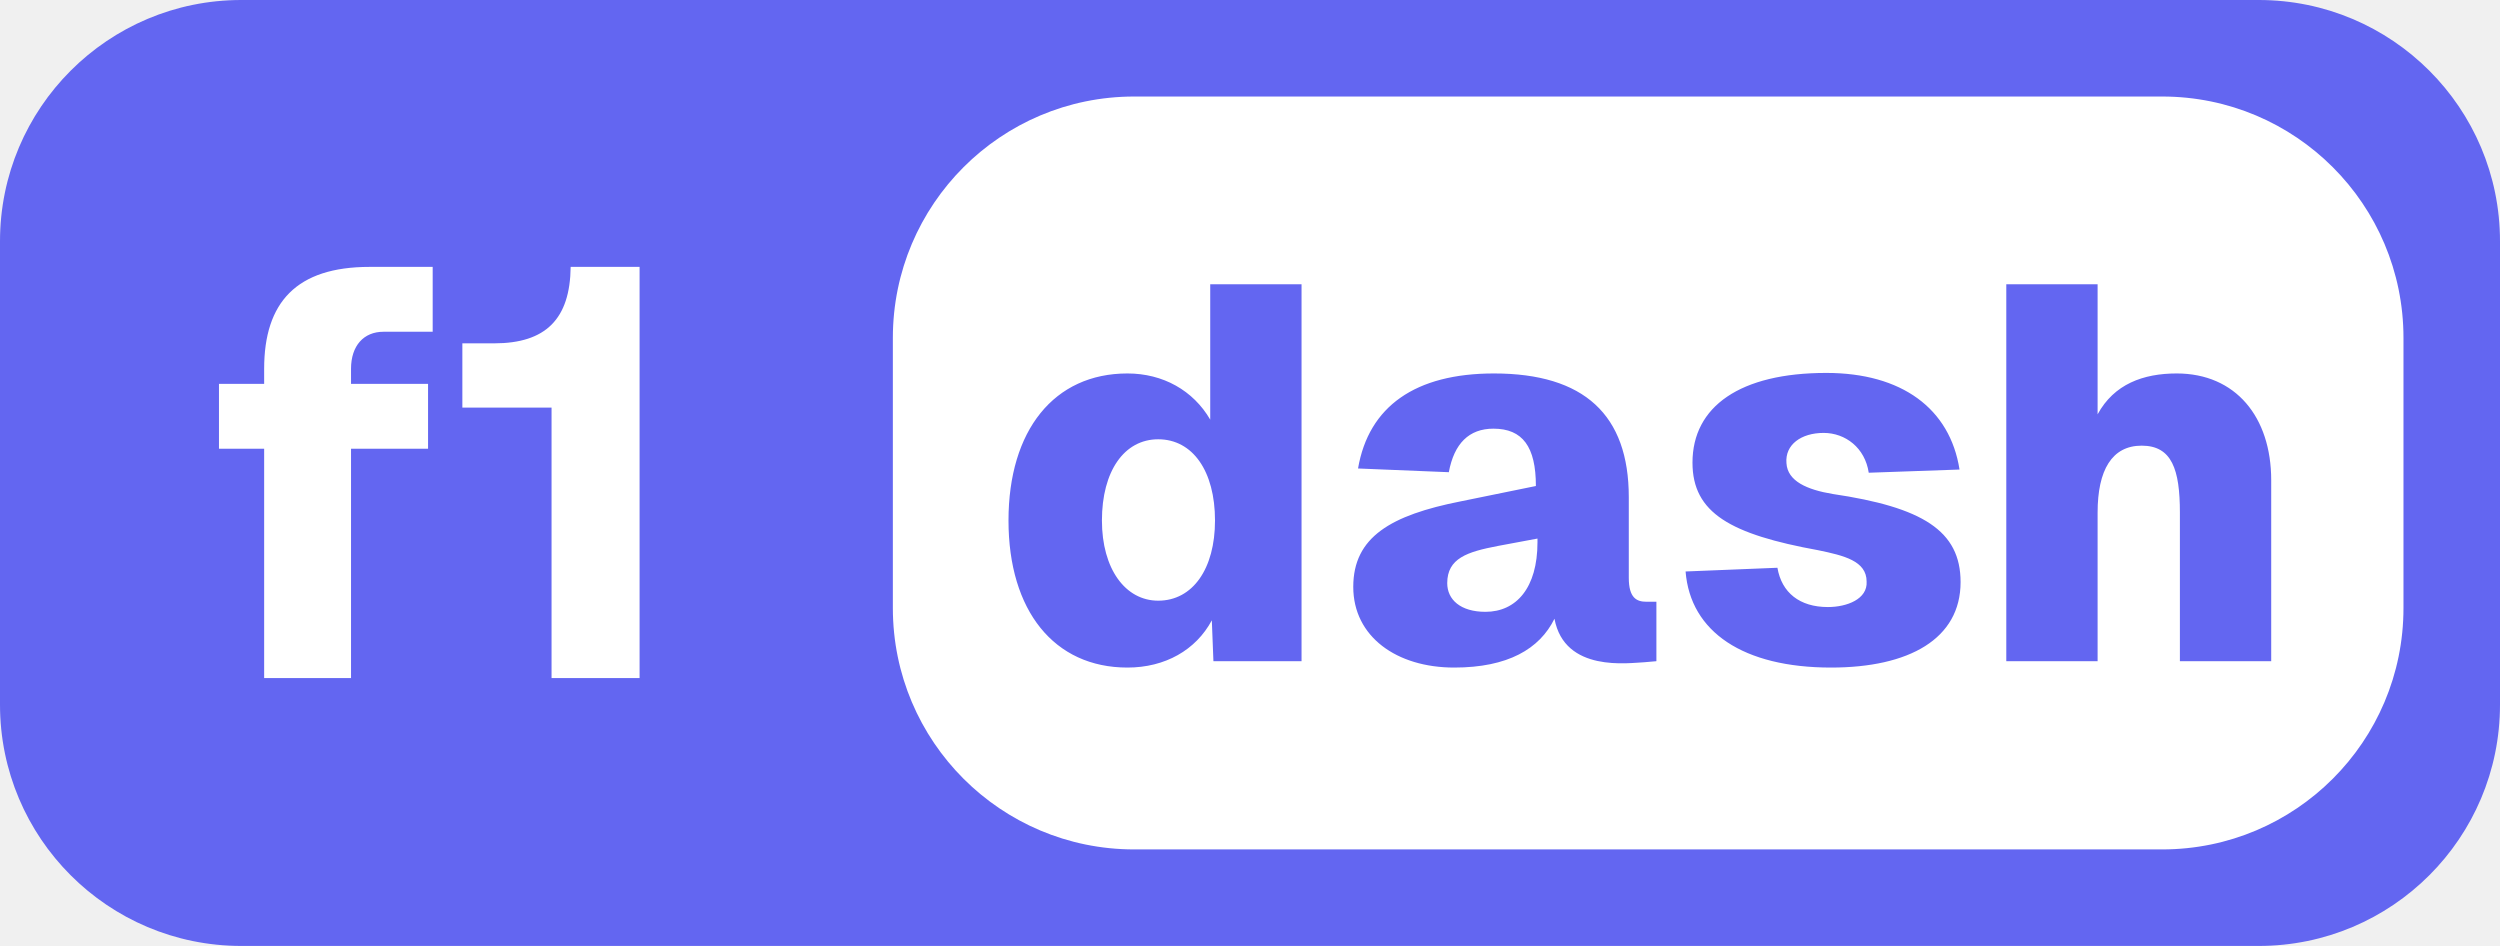
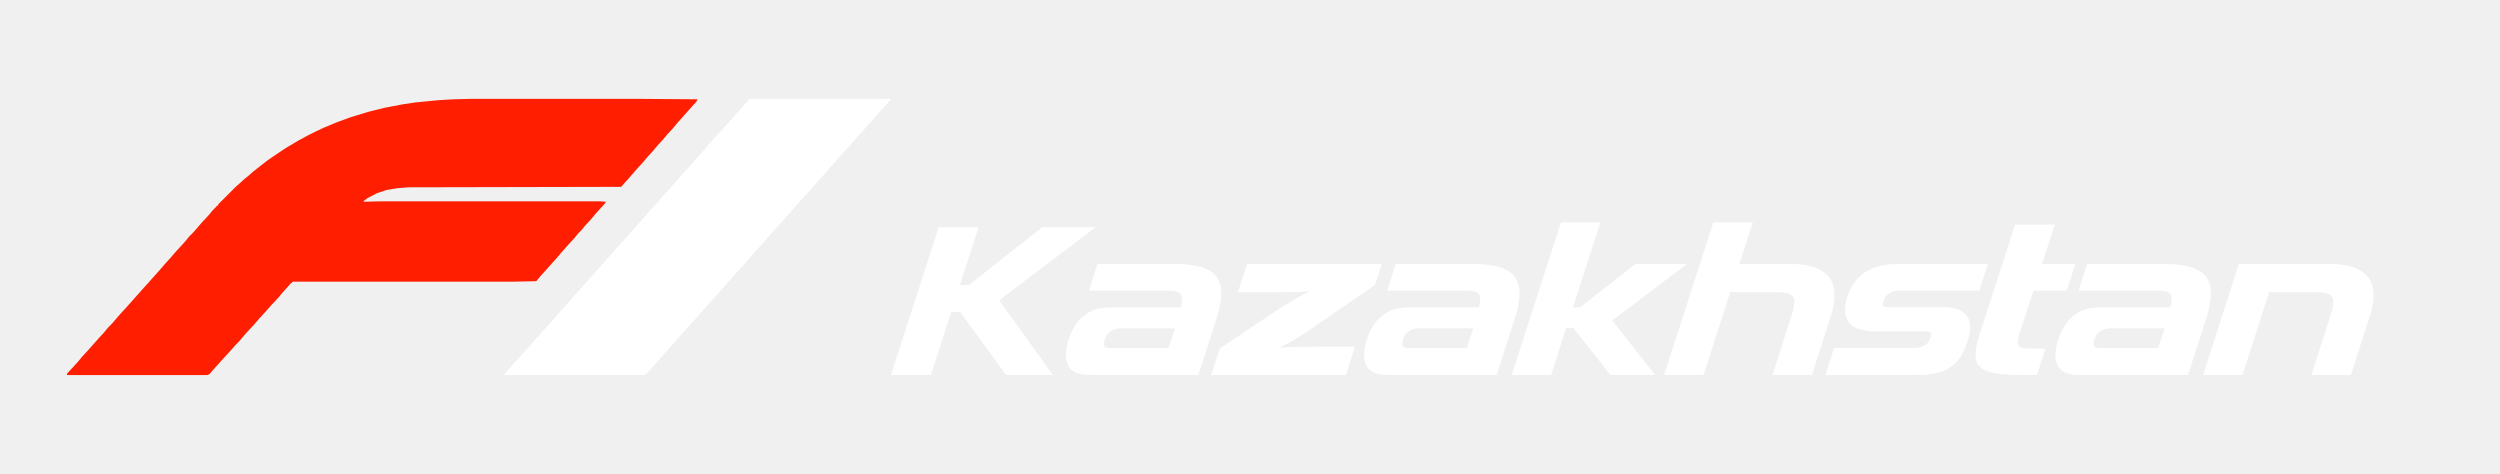
- <svg xmlns="http://www.w3.org/2000/svg" width="518" height="196" viewBox="0 0 518 196" fill="none">
-   <rect width="518" height="196" rx="50" fill="#6366F1" />
-   <path d="M54.732 76.42C54.732 62.62 61.452 55.3 76.572 55.3H89.652V68.74H79.452C75.372 68.74 72.732 71.62 72.732 76.42V79.54H88.692V92.98H72.732V140.5H54.732V92.98H45.372V79.54H54.732V76.42ZM102.401 71.14C113.081 71.14 118.121 66.1 118.241 55.3H132.521V140.5H114.281V84.46H95.801V71.14H102.401Z" fill="white" />
-   <rect x="185" y="20" width="313" height="156" rx="50" fill="white" />
-   <path d="M269.68 58.9V137H251.42L251.09 128.53C247.79 134.69 241.41 138.32 233.6 138.32C218.42 138.32 208.96 126.55 208.96 107.85C208.96 89.15 218.42 77.38 233.6 77.38C240.97 77.38 247.24 80.9 250.76 86.95V58.9H269.68ZM228.32 107.85C228.32 117.86 233.16 124.46 239.98 124.46C247.13 124.46 251.75 117.86 251.75 107.85C251.75 97.62 247.13 91.02 239.98 91.02C232.94 91.02 228.32 97.62 228.32 107.85ZM281.386 97.07C283.586 84.2 293.266 77.38 309.546 77.38C328.246 77.38 337.486 85.96 337.486 103.01V119.73C337.486 123.91 339.136 124.68 341.116 124.68H343.206V137L340.676 137.22C337.596 137.33 324.176 139.42 322.086 128.2C319.006 134.47 312.406 138.32 301.296 138.32C289.416 138.32 280.396 131.94 280.396 121.6C280.396 111.26 288.206 106.75 302.616 103.89L318.236 100.7C318.236 92.56 315.486 88.82 309.436 88.82C304.376 88.82 301.296 91.9 300.196 97.84L281.386 97.07ZM299.866 120.83C299.866 124.24 302.616 126.77 307.786 126.77C314.166 126.77 318.566 121.82 318.566 112.36V111.59L310.316 113.13C304.046 114.34 299.866 115.66 299.866 120.83ZM387.203 97.95C386.433 92.78 382.363 89.7 377.853 89.7C373.233 89.7 369.823 92.12 370.153 95.97C370.373 99.71 374.443 101.47 379.723 102.35C398.313 105.1 406.233 109.94 406.233 120.61C406.233 132.38 395.563 138.32 379.393 138.32C361.243 138.32 350.243 130.95 349.253 118.41L368.283 117.64C369.163 122.81 372.903 125.78 378.733 125.78C382.693 125.78 386.983 124.13 386.763 120.5C386.763 116.21 382.033 115.11 376.753 114.01C358.603 110.71 350.683 106.31 350.683 95.86C350.683 84.2 360.583 77.27 378.403 77.27C394.023 77.27 404.033 84.64 406.013 97.29L387.203 97.95ZM415.704 58.9H434.624V85.85C438.034 79.58 444.084 77.38 451.014 77.38C463.224 77.38 470.594 86.4 470.594 99.49V137H451.674V106.2C451.674 97.29 450.024 92.34 443.754 92.34C437.594 92.34 434.624 97.4 434.624 106.2V137H415.704V58.9Z" fill="#6366F1" />
+ <svg xmlns="http://www.w3.org/2000/svg" width="1720" height="326" viewBox="0 0 1720 326" fill="none">
+   <g clip-path="url(#clip0_1_6)">
+     <path d="M324.871 68H436.668L479.834 68.311L479.213 69.863L475.797 73.59L473.623 76.074L470.828 79.18L468.654 81.664L465.859 84.769L463.064 88.186L459.027 92.533L456.232 95.949L452.195 100.297L449.4 103.713L445.363 108.061L442.568 111.477L438.531 115.824L436.357 118.309L432.631 122.656L429.215 126.383L427.352 128.557L280.773 128.867L273.32 129.488L265.867 130.73L259.346 132.904L252.824 136.32L250.34 138.184L250.029 138.805L262.451 138.494H412.756L416.793 138.805L416.172 140.047L412.445 144.084L409.65 147.189L406.855 150.605L402.818 154.953L400.023 158.369L397.85 160.543L395.055 163.959L391.018 168.307L388.844 170.791L386.049 173.896L383.254 177.312L379.838 181.039L377.664 183.523L374.869 186.629L371.764 190.045L368.969 193.461L353.752 193.771H201.584L199.721 195.324L197.547 197.809L194.441 201.225L191.646 204.641L186.678 209.92L184.504 212.404L181.709 215.51L178.293 219.236L174.566 223.584L169.908 228.553L167.734 231.037L164.318 235.074L162.145 237.248L159.971 239.732L157.176 242.838L153.139 247.186L150.965 249.67L147.859 253.086L145.686 255.57L144.133 257.434L142.58 258.055H46L46.31 256.812L50.658 252.154L53.764 248.738L56.559 245.322L60.596 240.975L62.77 238.49L65.564 235.385L67.738 232.9L71.465 228.863L74.26 225.447L76.744 222.963L78.918 220.479L82.644 216.131L86.682 211.783L88.856 209.299L91.65 206.193L93.824 203.709L96.619 200.604L98.793 198.119L102.209 194.393L104.383 191.908L109.973 185.697L113.699 181.35L117.115 177.623L120.842 173.275L124.568 169.238L127.363 166.133L130.158 162.717L132.953 159.922L135.127 157.438L138.854 153.09L143.512 148.121L146.307 144.705L148.791 142.221L149.102 141.6H149.723L150.344 140.357L162.145 128.557L164.629 126.383L168.045 123.277L171.461 120.482L174.256 117.998L178.604 114.582L184.193 110.234L190.094 106.197L196.615 101.85L205 96.881L211.832 93.154L216.801 90.67L222.701 87.875L231.707 84.148L241.023 80.732L253.135 77.006L264.314 74.211L277.357 71.727L285.742 70.484L301.58 68.932L312.139 68.311L324.871 68Z" fill="#FF1E00" />
+     <path d="M515.374 68H613L611.764 69.866L609.602 72.043L607.439 74.53L604.041 78.262L600.333 82.615L595.699 87.591L592.919 91.011L590.447 93.499L588.285 95.987L584.577 100.34L582.415 102.517L580.252 105.005L577.163 108.426L574.382 111.846L571.293 114.956L568.512 118.376L563.878 123.352L561.098 126.462L558.317 129.882L555.846 132.37L553.683 134.858L550.902 137.967L548.74 140.455L545.341 144.187L542.561 147.296L540.398 149.784L534.837 156.003L532.675 158.491L528.659 162.845L525.878 166.265L521.244 171.241L518.154 174.661L515.992 177.149L512.285 181.502L508.268 185.856L506.106 188.344L503.325 191.453L500.236 194.874L498.073 197.362L494.675 201.093L490.659 205.758L486.333 210.422L484.171 212.91L481.39 216.02L479.228 218.507L476.138 221.928L473.976 224.416L471.195 227.525L467.797 231.257L464.089 235.61L460.073 239.964L457.911 242.452L454.512 246.183L452.35 248.671L449.569 251.781L447.406 254.268L444.317 257.689L442.463 258H347.618L347 257.378L350.5 253.439L354 249.5L356.577 246.805L359.358 243.696L361.52 241.208L365.228 237.165L368.008 233.745L370.171 231.568L372.333 229.08L375.423 225.66L377.585 223.172L380.984 219.44L383.146 216.953L385.927 213.843L388.089 211.355L392.106 207.002L394.886 203.581L399.52 198.606L401.683 196.118L404.772 192.697L406.935 190.209L410.024 186.789L412.187 184.301L415.276 180.881L417.439 178.393L420.837 174.661L423.618 171.241L426.089 168.753L428.252 166.265L431.65 162.534L433.813 160.046L436.594 156.936L438.756 154.448L442.154 150.717L444.317 148.229L448.024 143.876L450.187 141.699L452.35 139.211L456.057 134.858L460.691 129.882L462.854 127.394L465.634 124.285L469.341 119.931L473.976 114.956L476.138 112.468L478.919 109.358L481.081 106.871L484.48 103.139L487.26 99.719L489.732 97.231L492.512 93.81L494.675 91.633L496.837 89.146L500.236 85.414L503.016 82.304L505.179 79.817L507.959 76.707L511.358 72.975L513.5 70.5L515.374 68Z" fill="white" />
+     <path d="M692.182 258L660.689 214.765H654.391L640.444 258H613L645.843 156.314H673.286L660.389 196.085H666.688L717.077 156.314H753.818L687.383 206.63L724.425 258H692.182Z" fill="white" />
+     <path d="M750.1 258C744.001 258 739.652 256.795 737.053 254.385C734.553 251.874 733.303 248.56 733.303 244.442C733.303 241.329 733.803 238.115 734.803 234.801C735.803 231.386 737.153 228.222 738.852 225.31C741.452 220.891 744.801 217.476 748.9 215.066C753.099 212.656 758.498 211.451 765.096 211.451H812.336C812.935 209.241 813.235 207.333 813.235 205.726C813.235 203.516 812.486 202.01 810.986 201.207C809.586 200.403 807.187 200.001 803.788 200.001H749.2L755.048 181.623H808.137C819.034 181.623 827.082 183.179 832.281 186.293C837.58 189.306 840.229 194.528 840.229 201.96C840.229 206.68 839.08 212.656 836.78 219.887L824.483 258H750.1ZM808.436 225.912H771.095C767.096 225.912 763.996 227.319 761.797 230.131C761.197 231.034 760.647 232.089 760.147 233.294C759.747 234.399 759.547 235.554 759.547 236.759C759.547 238.567 760.897 239.471 763.597 239.471H803.937L808.436 225.912Z" fill="white" />
+     <path d="M833.374 258L839.223 239.772L877.014 214.463C879.514 212.756 882.013 211.149 884.513 209.643C887.112 208.036 889.512 206.63 891.711 205.425C893.911 204.119 895.76 203.115 897.26 202.412C898.759 201.608 899.759 201.106 900.259 200.905L900.409 200.303C899.309 200.504 896.51 200.704 892.011 200.905C887.612 201.006 882.413 201.056 876.414 201.056H851.67L857.969 181.623H950.648L945.999 196.085L904.308 224.707C897.41 229.528 892.061 232.943 888.262 234.951C884.563 236.96 882.163 238.165 881.063 238.567V239.32C882.163 239.019 884.663 238.818 888.562 238.717C892.561 238.617 897.96 238.567 904.758 238.567H932.202L926.053 258H833.374Z" fill="white" />
+     <path d="M955.278 258C949.179 258 944.83 256.795 942.231 254.385C939.732 251.874 938.482 248.56 938.482 244.442C938.482 241.329 938.982 238.115 939.981 234.801C940.981 231.386 942.331 228.222 944.031 225.31C946.63 220.891 949.979 217.476 954.078 215.066C958.277 212.656 963.676 211.451 970.275 211.451H1017.51C1018.11 209.241 1018.41 207.333 1018.41 205.726C1018.41 203.516 1017.66 202.01 1016.16 201.207C1014.76 200.403 1012.37 200.001 1008.97 200.001H954.378L960.227 181.623H1013.31C1024.21 181.623 1032.26 183.179 1037.46 186.293C1042.76 189.306 1045.41 194.528 1045.41 201.96C1045.41 206.68 1044.26 212.656 1041.96 219.887L1029.66 258H955.278ZM1013.61 225.912H976.273C972.274 225.912 969.175 227.319 966.975 230.131C966.376 231.034 965.826 232.089 965.326 233.294C964.926 234.399 964.726 235.554 964.726 236.759C964.726 238.567 966.076 239.471 968.775 239.471H1009.12L1013.61 225.912Z" fill="white" />
+     <path d="M1107.99 258L1082.49 225.611H1077.54L1067.2 258H1040.05L1073.94 153H1101.09L1082.19 211.451H1087.14L1125.23 181.623H1160.63L1109.19 220.489L1138.73 258H1107.99Z" fill="white" />
+     <path d="M1219.44 258L1232.64 216.874C1233.24 214.966 1233.69 213.258 1233.99 211.752C1234.39 210.245 1234.59 208.94 1234.59 207.835C1234.59 205.425 1233.69 203.717 1231.89 202.713C1230.19 201.608 1227.19 201.056 1222.89 201.056H1198.75C1196.75 201.056 1195.2 201.056 1194.1 201.056C1193 200.956 1191.8 200.805 1190.5 200.604L1172.06 258H1144.91L1178.8 153H1205.95L1196.65 181.623H1232.49C1241.79 181.623 1249.04 183.38 1254.24 186.895C1259.54 190.31 1262.19 195.783 1262.19 203.316C1262.19 207.433 1261.39 211.953 1259.79 216.874L1246.59 258H1219.44Z" fill="white" />
+     <path d="M1255.89 258L1261.89 239.32H1317.08C1319.28 239.32 1321.23 238.968 1322.93 238.265C1324.63 237.562 1325.98 236.458 1326.98 234.951C1327.98 233.344 1328.48 231.687 1328.48 229.98C1328.48 228.674 1327.23 228.022 1324.73 228.022H1291.14C1283.64 228.022 1278.14 226.766 1274.64 224.255C1271.14 221.745 1269.39 218.079 1269.39 213.258C1269.39 210.044 1269.99 206.73 1271.19 203.316C1272.49 199.901 1274.14 196.788 1276.14 193.976C1282.14 185.74 1292.14 181.623 1306.13 181.623H1367.62L1361.77 200.001H1307.48C1302.88 200.001 1299.63 201.207 1297.73 203.617C1297.13 204.32 1296.58 205.224 1296.08 206.329C1295.68 207.333 1295.48 208.337 1295.48 209.341C1295.48 210.145 1295.88 210.697 1296.68 210.999C1297.48 211.199 1298.83 211.3 1300.73 211.3H1335.68C1342.77 211.3 1347.82 212.505 1350.82 214.915C1353.92 217.225 1355.47 220.539 1355.47 224.858C1355.47 227.57 1355.02 230.382 1354.12 233.294C1353.32 236.106 1352.22 239.019 1350.82 242.032C1348.12 247.455 1344.32 251.472 1339.42 254.083C1334.53 256.694 1327.63 258 1318.73 258H1255.89Z" fill="white" />
+     <path d="M1391.53 258C1385.83 258 1380.93 257.799 1376.84 257.397C1372.74 256.996 1369.39 256.293 1366.79 255.288C1364.19 254.184 1362.24 252.727 1360.94 250.92C1359.74 249.011 1359.14 246.651 1359.14 243.839C1359.14 240.525 1359.99 236.207 1361.69 230.884L1386.43 154.506H1413.73L1404.88 181.623H1427.82L1421.98 200.001H1399.03L1389.43 229.377C1389.03 230.582 1388.73 231.637 1388.53 232.541C1388.33 233.445 1388.23 234.298 1388.23 235.102C1388.23 236.809 1388.83 238.014 1390.03 238.717C1391.33 239.42 1393.43 239.772 1396.33 239.772H1407.28L1401.43 258H1391.53Z" fill="white" />
+     <path d="M1430.95 258C1424.85 258 1420.5 256.795 1417.91 254.385C1415.41 251.874 1414.16 248.56 1414.16 244.442C1414.16 241.329 1414.66 238.115 1415.66 234.801C1416.66 231.386 1418.01 228.222 1419.7 225.31C1422.3 220.891 1425.65 217.476 1429.75 215.066C1433.95 212.656 1439.35 211.451 1445.95 211.451H1493.19C1493.79 209.241 1494.09 207.333 1494.09 205.726C1494.09 203.516 1493.34 202.01 1491.84 201.207C1490.44 200.403 1488.04 200.001 1484.64 200.001H1430.05L1435.9 181.623H1488.99C1499.89 181.623 1507.93 183.179 1513.13 186.293C1518.43 189.306 1521.08 194.528 1521.08 201.96C1521.08 206.68 1519.93 212.656 1517.63 219.887L1505.34 258H1430.95ZM1489.29 225.912H1451.95C1447.95 225.912 1444.85 227.319 1442.65 230.131C1442.05 231.034 1441.5 232.089 1441 233.294C1440.6 234.399 1440.4 235.554 1440.4 236.759C1440.4 238.567 1441.75 239.471 1444.45 239.471H1484.79L1489.29 225.912Z" fill="white" />
+     <path d="M1590.26 258L1603.46 216.874C1604.06 215.066 1604.51 213.409 1604.81 211.902C1605.21 210.396 1605.41 209.09 1605.41 207.986C1605.41 205.575 1604.51 203.818 1602.71 202.713C1601.01 201.608 1598.01 201.056 1593.71 201.056H1569.56C1567.56 201.056 1566.02 201.056 1564.92 201.056C1563.82 200.956 1562.62 200.805 1561.32 200.604L1542.87 258H1515.73L1540.32 181.623H1603.31C1612.6 181.623 1619.85 183.38 1625.05 186.895C1630.35 190.31 1633 195.783 1633 203.316C1633 207.433 1632.2 211.953 1630.6 216.874L1617.4 258H1590.26Z" fill="white" />
+   </g>
+   <defs>
+     <clipPath id="clip0_1_6">
+       <rect width="1720" height="326" fill="white" />
+     </clipPath>
+   </defs>
</svg>
